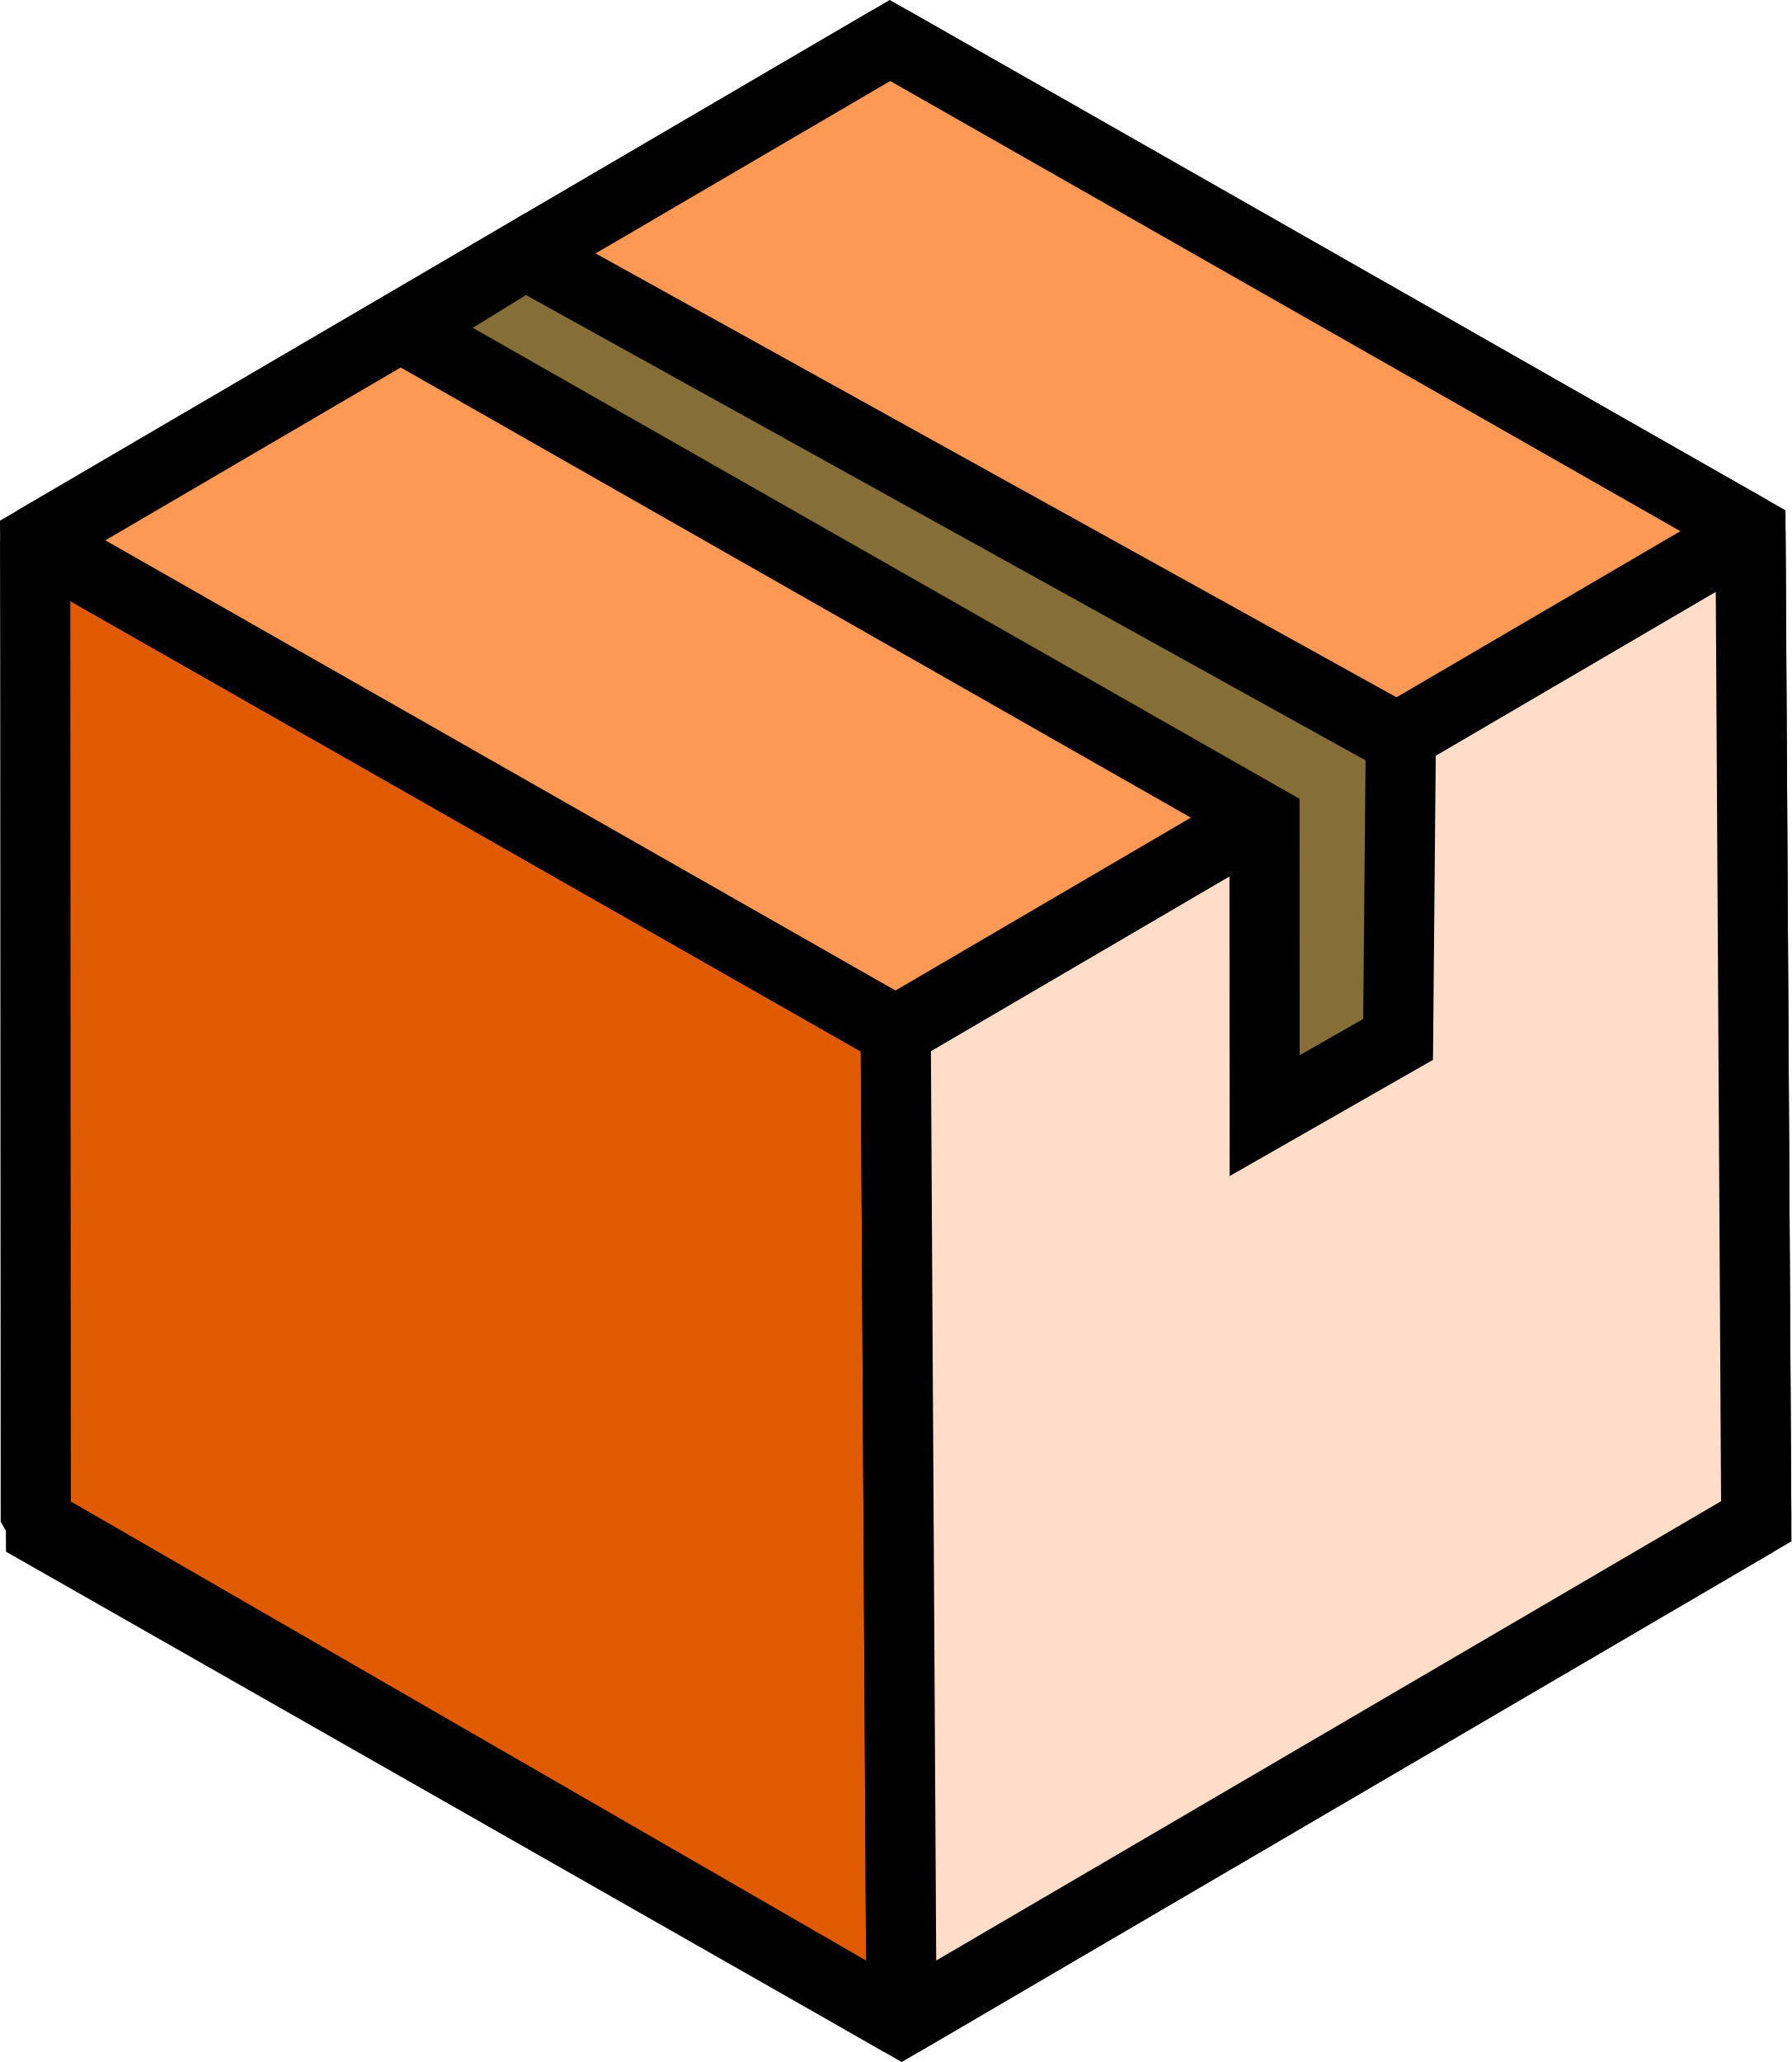
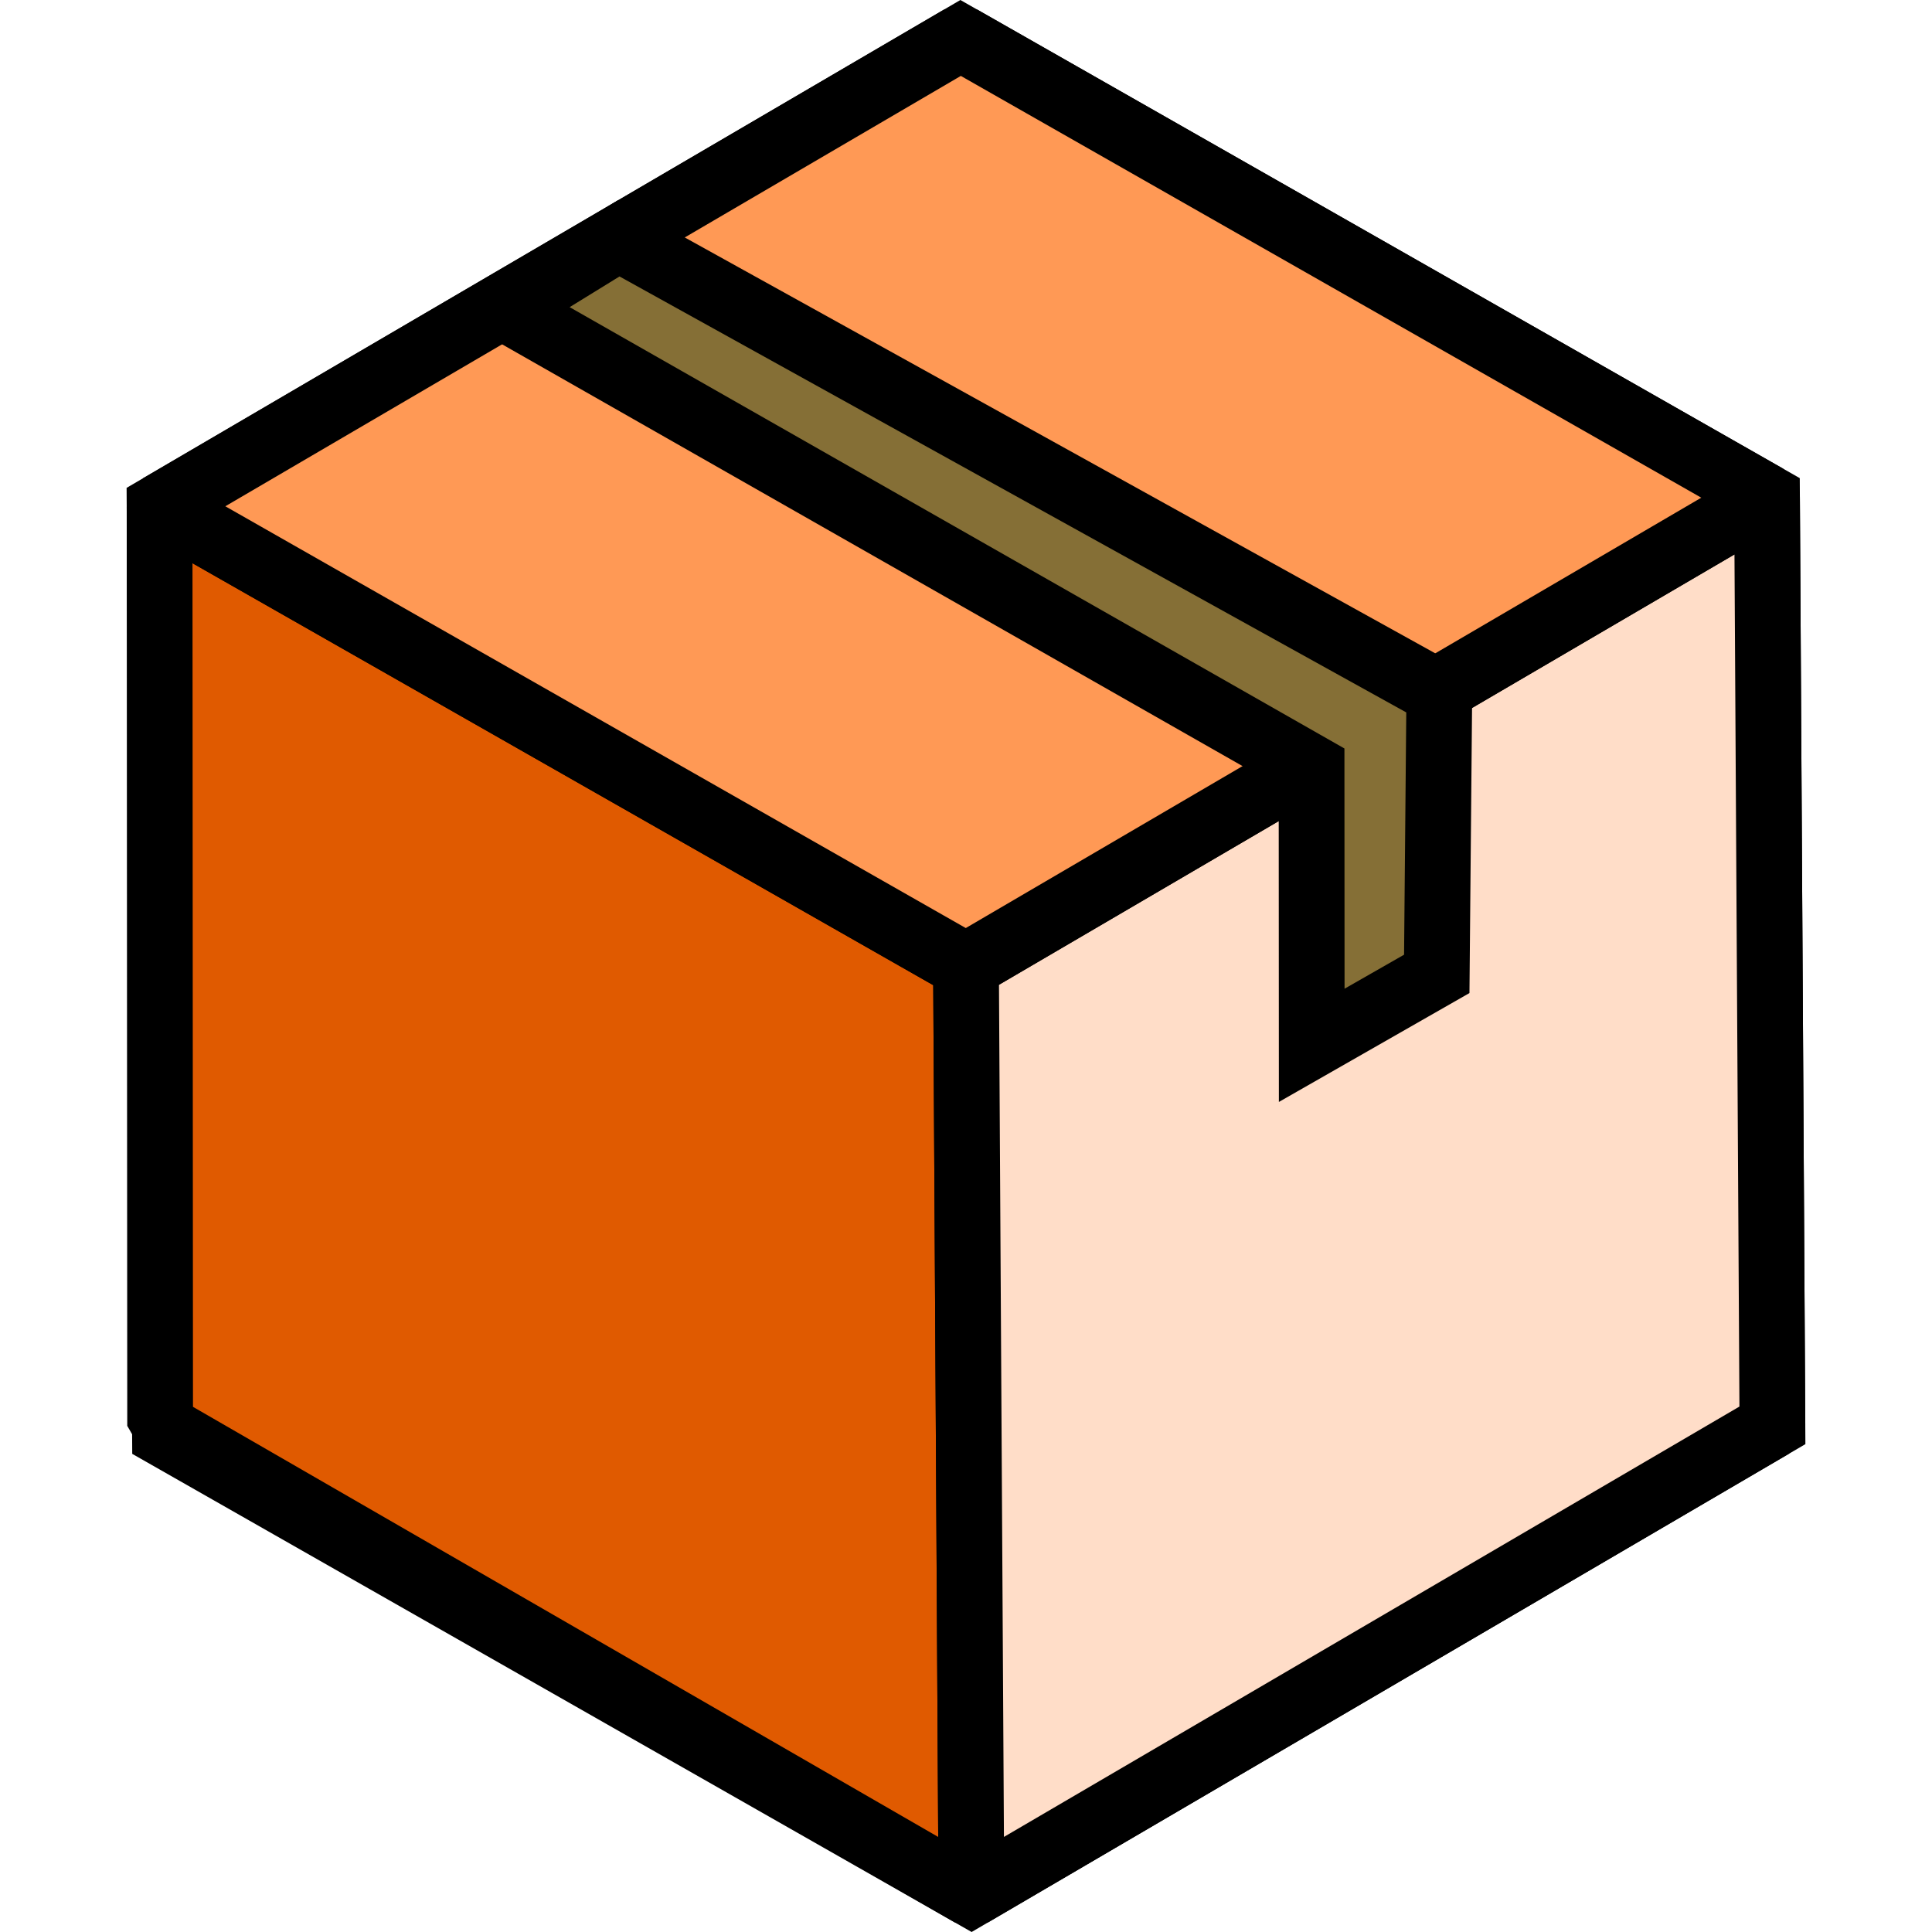
- <svg xmlns="http://www.w3.org/2000/svg" xmlns:xlink="http://www.w3.org/1999/xlink" width="66.307mm" height="76.308mm" viewBox="0 0 234.945 270.383" id="svg2" version="1.1">
+ <svg xmlns="http://www.w3.org/2000/svg" xmlns:xlink="http://www.w3.org/1999/xlink" width="50px" height="50px" viewBox="0 0 234.945 270.383" id="svg2" version="1.1">
  <defs id="defs4">
    <linearGradient id="linearGradient4140">
      <stop style="stop-color:#747400;stop-opacity:1;" offset="0" id="stop4142" />
      <stop style="stop-color:#747400;stop-opacity:0;" offset="1" id="stop4144" />
    </linearGradient>
    <radialGradient xlink:href="#linearGradient4140" id="radialGradient4148" cx="405.852" cy="256.6" fx="405.852" fy="256.6" r="127.263" gradientTransform="matrix(1,0,0,0.9716116,0,7.284479)" gradientUnits="userSpaceOnUse" />
  </defs>
  <g id="layer1" style="display:inline" transform="translate(-109.6703,-175.0278)">
    <path style="opacity:0;fill:#747400;fill-opacity:1;stroke:#8191a6;stroke-width:0.9;stroke-miterlimit:4;stroke-dasharray:none;stroke-opacity:0.632" id="path4136" d="M 382.857,426.648 165.803,299.804 36.193,515.219 89.755,269.591 -155.168,212.891 94.99,187.928 73.229,-62.528 174.273,167.672 405.746,69.581 218.038,236.815 Z" />
    <path style="opacity:0;fill:url(#radialGradient4148);fill-opacity:1;stroke:#8191a6;stroke-width:9.2;stroke-miterlimit:4;stroke-dasharray:none;stroke-opacity:0.632" id="path4138" d="m 494.286,369.505 -83.682,-72.304 -73.368,82.75 42.906,-101.929 -101.372,-44.206 110.199,9.308 10.717,-110.071 25.201,107.682 107.995,-23.822 -94.624,57.243 z" />
    <path style="opacity:0;fill:#747400;fill-opacity:1;stroke:#8191a6;stroke-width:0.9;stroke-miterlimit:4;stroke-dasharray:none;stroke-opacity:0.632" id="path5636" d="M 417.143,358.076 223.709,258.431 121.598,450.574 156.592,235.816 -57.701,198.077 157.36,164.995 127.031,-50.472 224.952,143.84 420.501,48.413 265.958,201.587 Z" />
    <path style="fill:none;fill-rule:evenodd;stroke:#000000;stroke-width:9.2;stroke-linecap:butt;stroke-linejoin:miter;stroke-miterlimit:4;stroke-dasharray:none;stroke-opacity:1" id="path5700" d="m 340,374.505 -112.102,65.594 -112.857,-64.286 -0.756,-129.88 112.102,-65.594 112.857,64.286 z" />
    <path style="fill:#e05a00;fill-opacity:1;fill-rule:evenodd;stroke:#000000;stroke-width:9.2;stroke-linecap:butt;stroke-linejoin:bevel;stroke-miterlimit:4;stroke-dasharray:none;stroke-opacity:1" d="m 114.286,245.934 112.857,64.286 0.756,129.88 -113.538,-65.528 -0.075,-128.638" id="path5708" />
    <path style="fill:#ffddc8;fill-opacity:1;fill-rule:evenodd;stroke:#000000;stroke-width:9.2;stroke-linecap:butt;stroke-linejoin:bevel;stroke-miterlimit:4;stroke-dasharray:none;stroke-opacity:1" d="M 227.143,310.219 339.244,244.625 340,374.505 227.898,440.099 Z" id="path5712" />
    <path style="fill:#ff9955;fill-opacity:1;fill-rule:evenodd;stroke:#000000;stroke-width:9.2;stroke-linecap:butt;stroke-linejoin:bevel;stroke-miterlimit:4;stroke-dasharray:none;stroke-opacity:1" d="m 114.286,245.934 112.102,-65.594 112.857,64.286 -112.102,65.594 z" id="path5714" />
    <path style="fill:#856f36;fill-opacity:1;fill-rule:evenodd;stroke:#000000;stroke-width:9.2;stroke-linecap:butt;stroke-linejoin:miter;stroke-miterlimit:4;stroke-dasharray:none;stroke-opacity:1" d="m 162.648,218.166 112.857,64.286 0.021,38.869 17.5,-10 0.357,-39.286 -114.852,-63.644 -15.883,9.776" id="path5740" />
  </g>
</svg>
